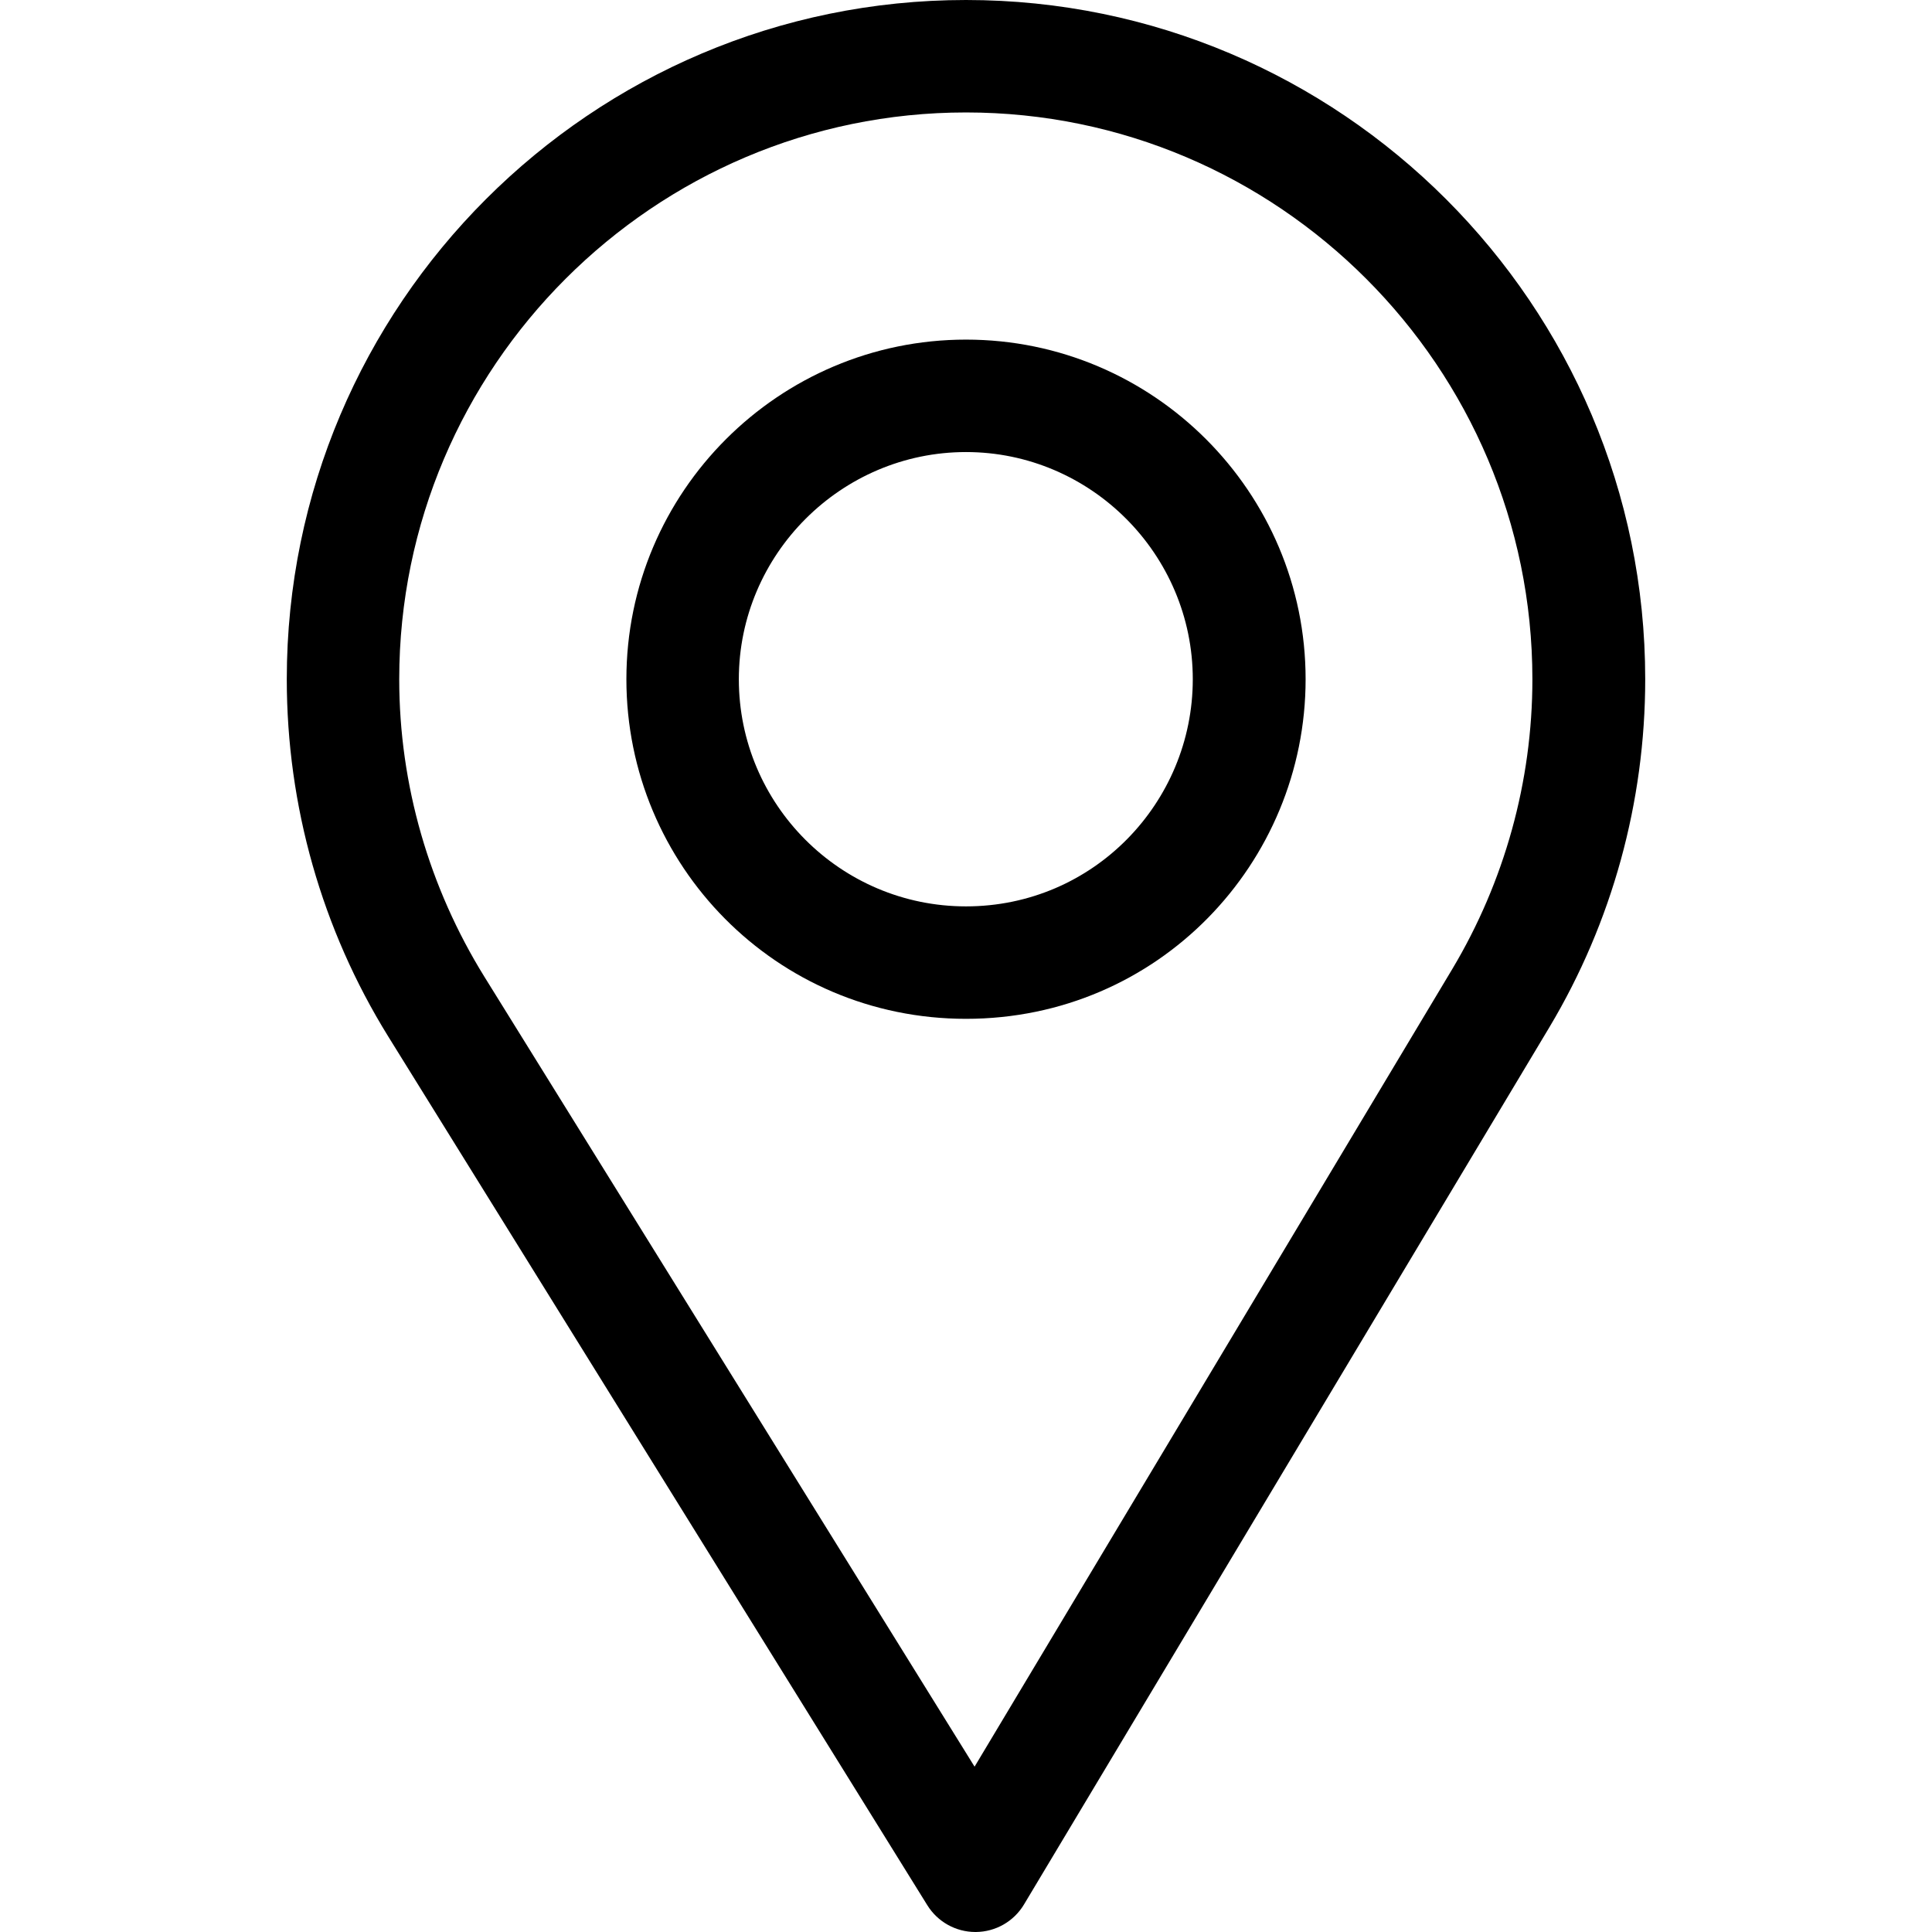
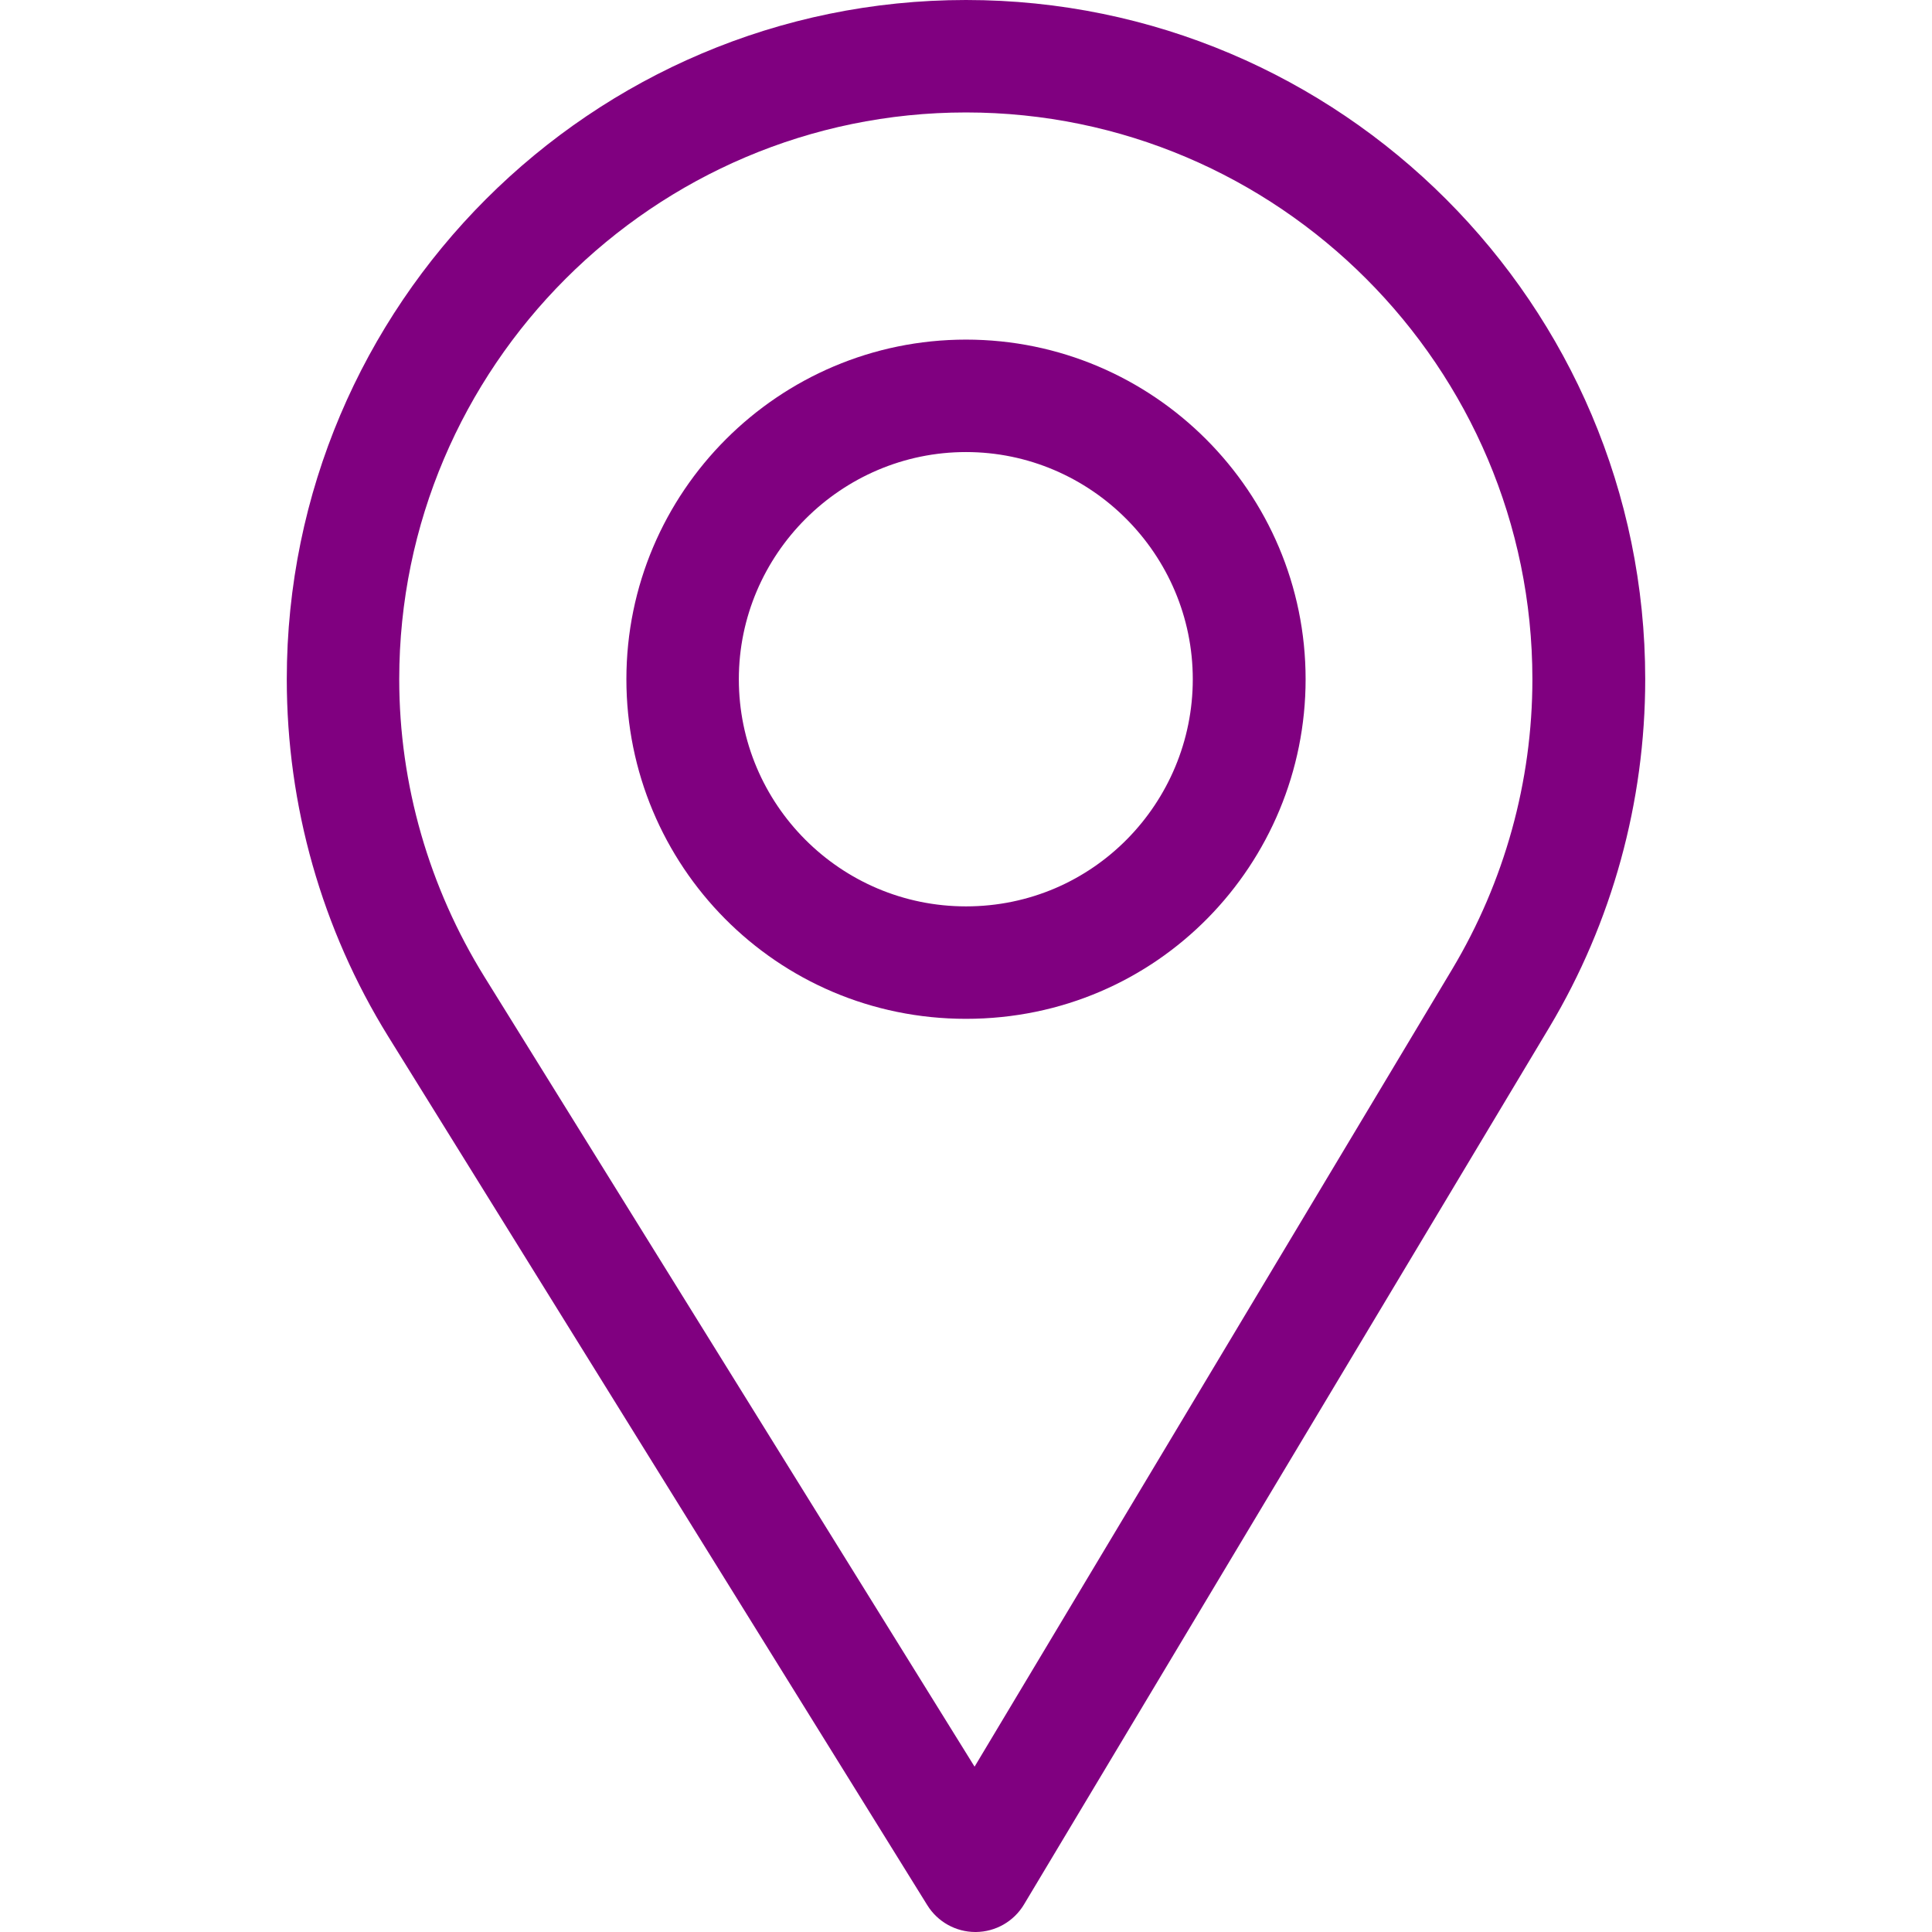
- <svg xmlns="http://www.w3.org/2000/svg" class="icon-color" viewBox="0 0 512 512" width="24" height="24">
+ <svg xmlns="http://www.w3.org/2000/svg" class="icon-color" style="fill:#800080" viewBox="0 0 512 512" width="24" height="24">
  <path d="M256,0C156.748,0,76,80.748,76,180c0,33.534,9.289,66.26,26.869,94.652l142.885,230.257    c2.737,4.411,7.559,7.091,12.745,7.091c0.04,0,0.079,0,0.119,0c5.231-0.041,10.063-2.804,12.75-7.292L410.611,272.22    C427.221,244.428,436,212.539,436,180C436,80.748,355.252,0,256,0z M384.866,256.818L258.272,468.186l-129.905-209.34    C113.734,235.214,105.8,207.95,105.8,180c0-82.71,67.49-150.2,150.2-150.2S406.1,97.29,406.1,180    C406.1,207.121,398.689,233.688,384.866,256.818z" />
  <path d="M256,90c-49.626,0-90,40.374-90,90c0,49.309,39.717,90,90,90c50.903,0,90-41.233,90-90C346,130.374,305.626,90,256,90z     M256,240.2c-33.257,0-60.2-27.033-60.2-60.2c0-33.084,27.116-60.2,60.2-60.2s60.1,27.116,60.1,60.2    C316.1,212.683,289.784,240.2,256,240.2z" />
</svg>
